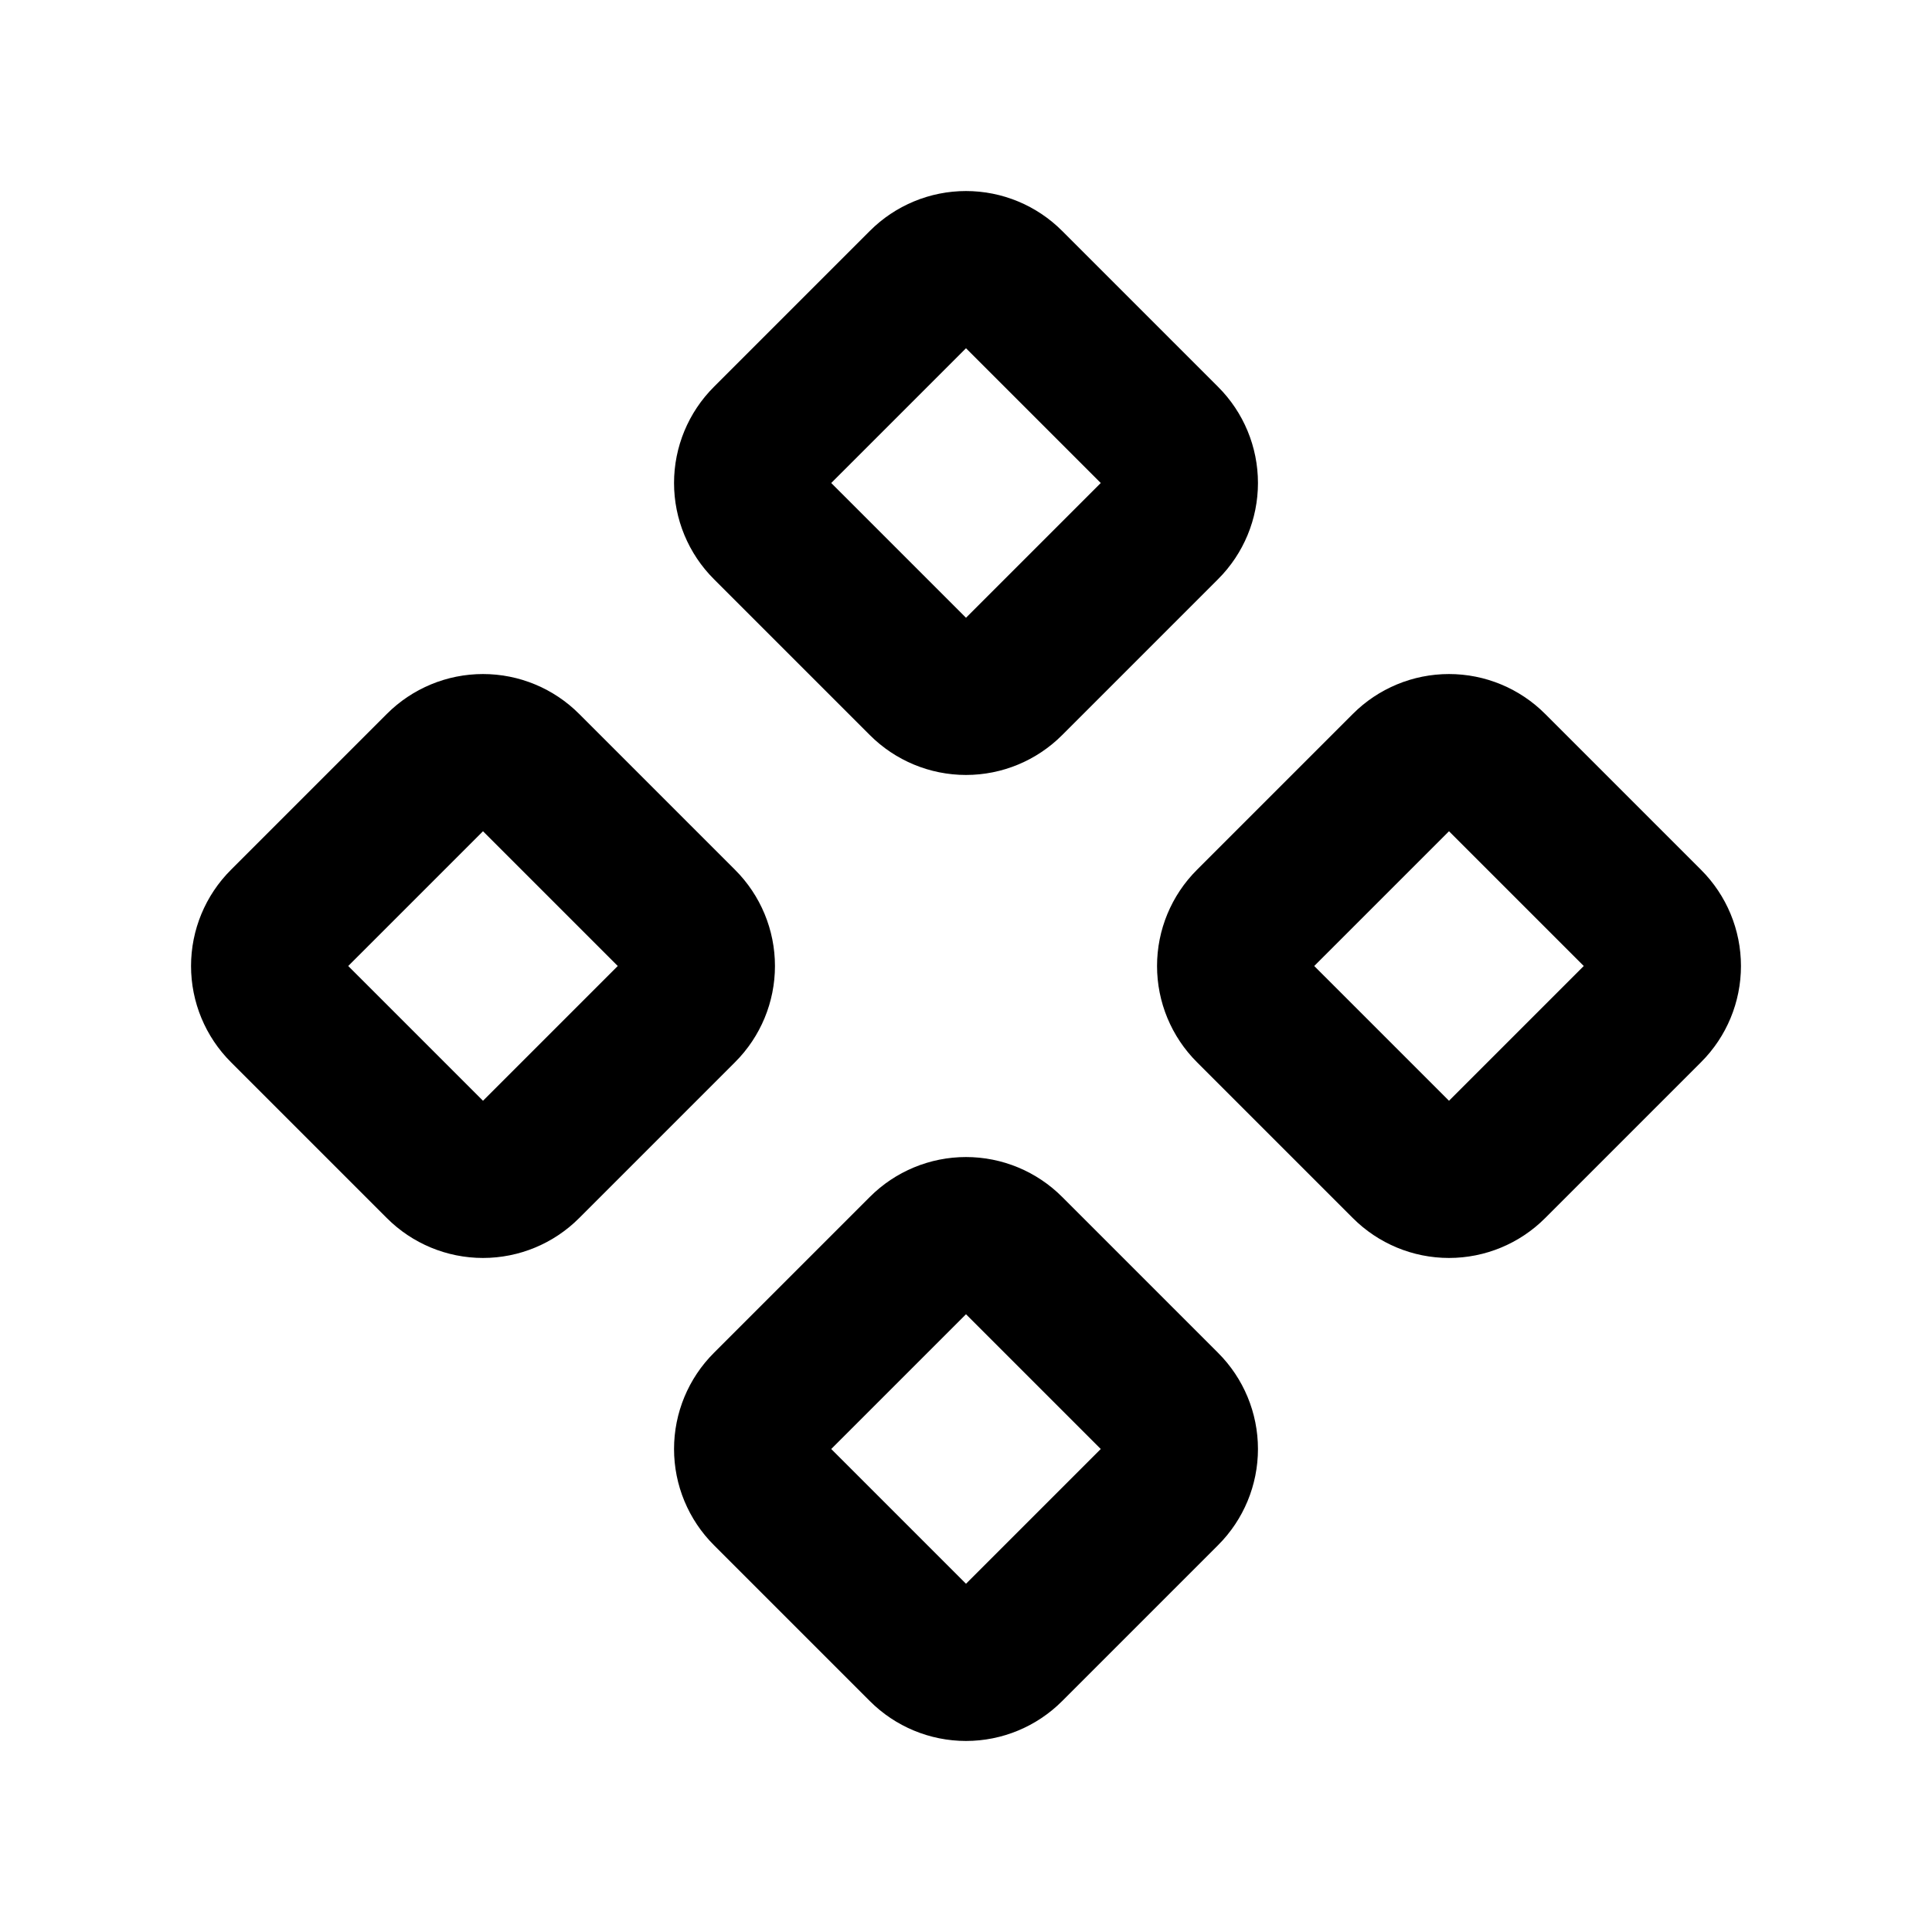
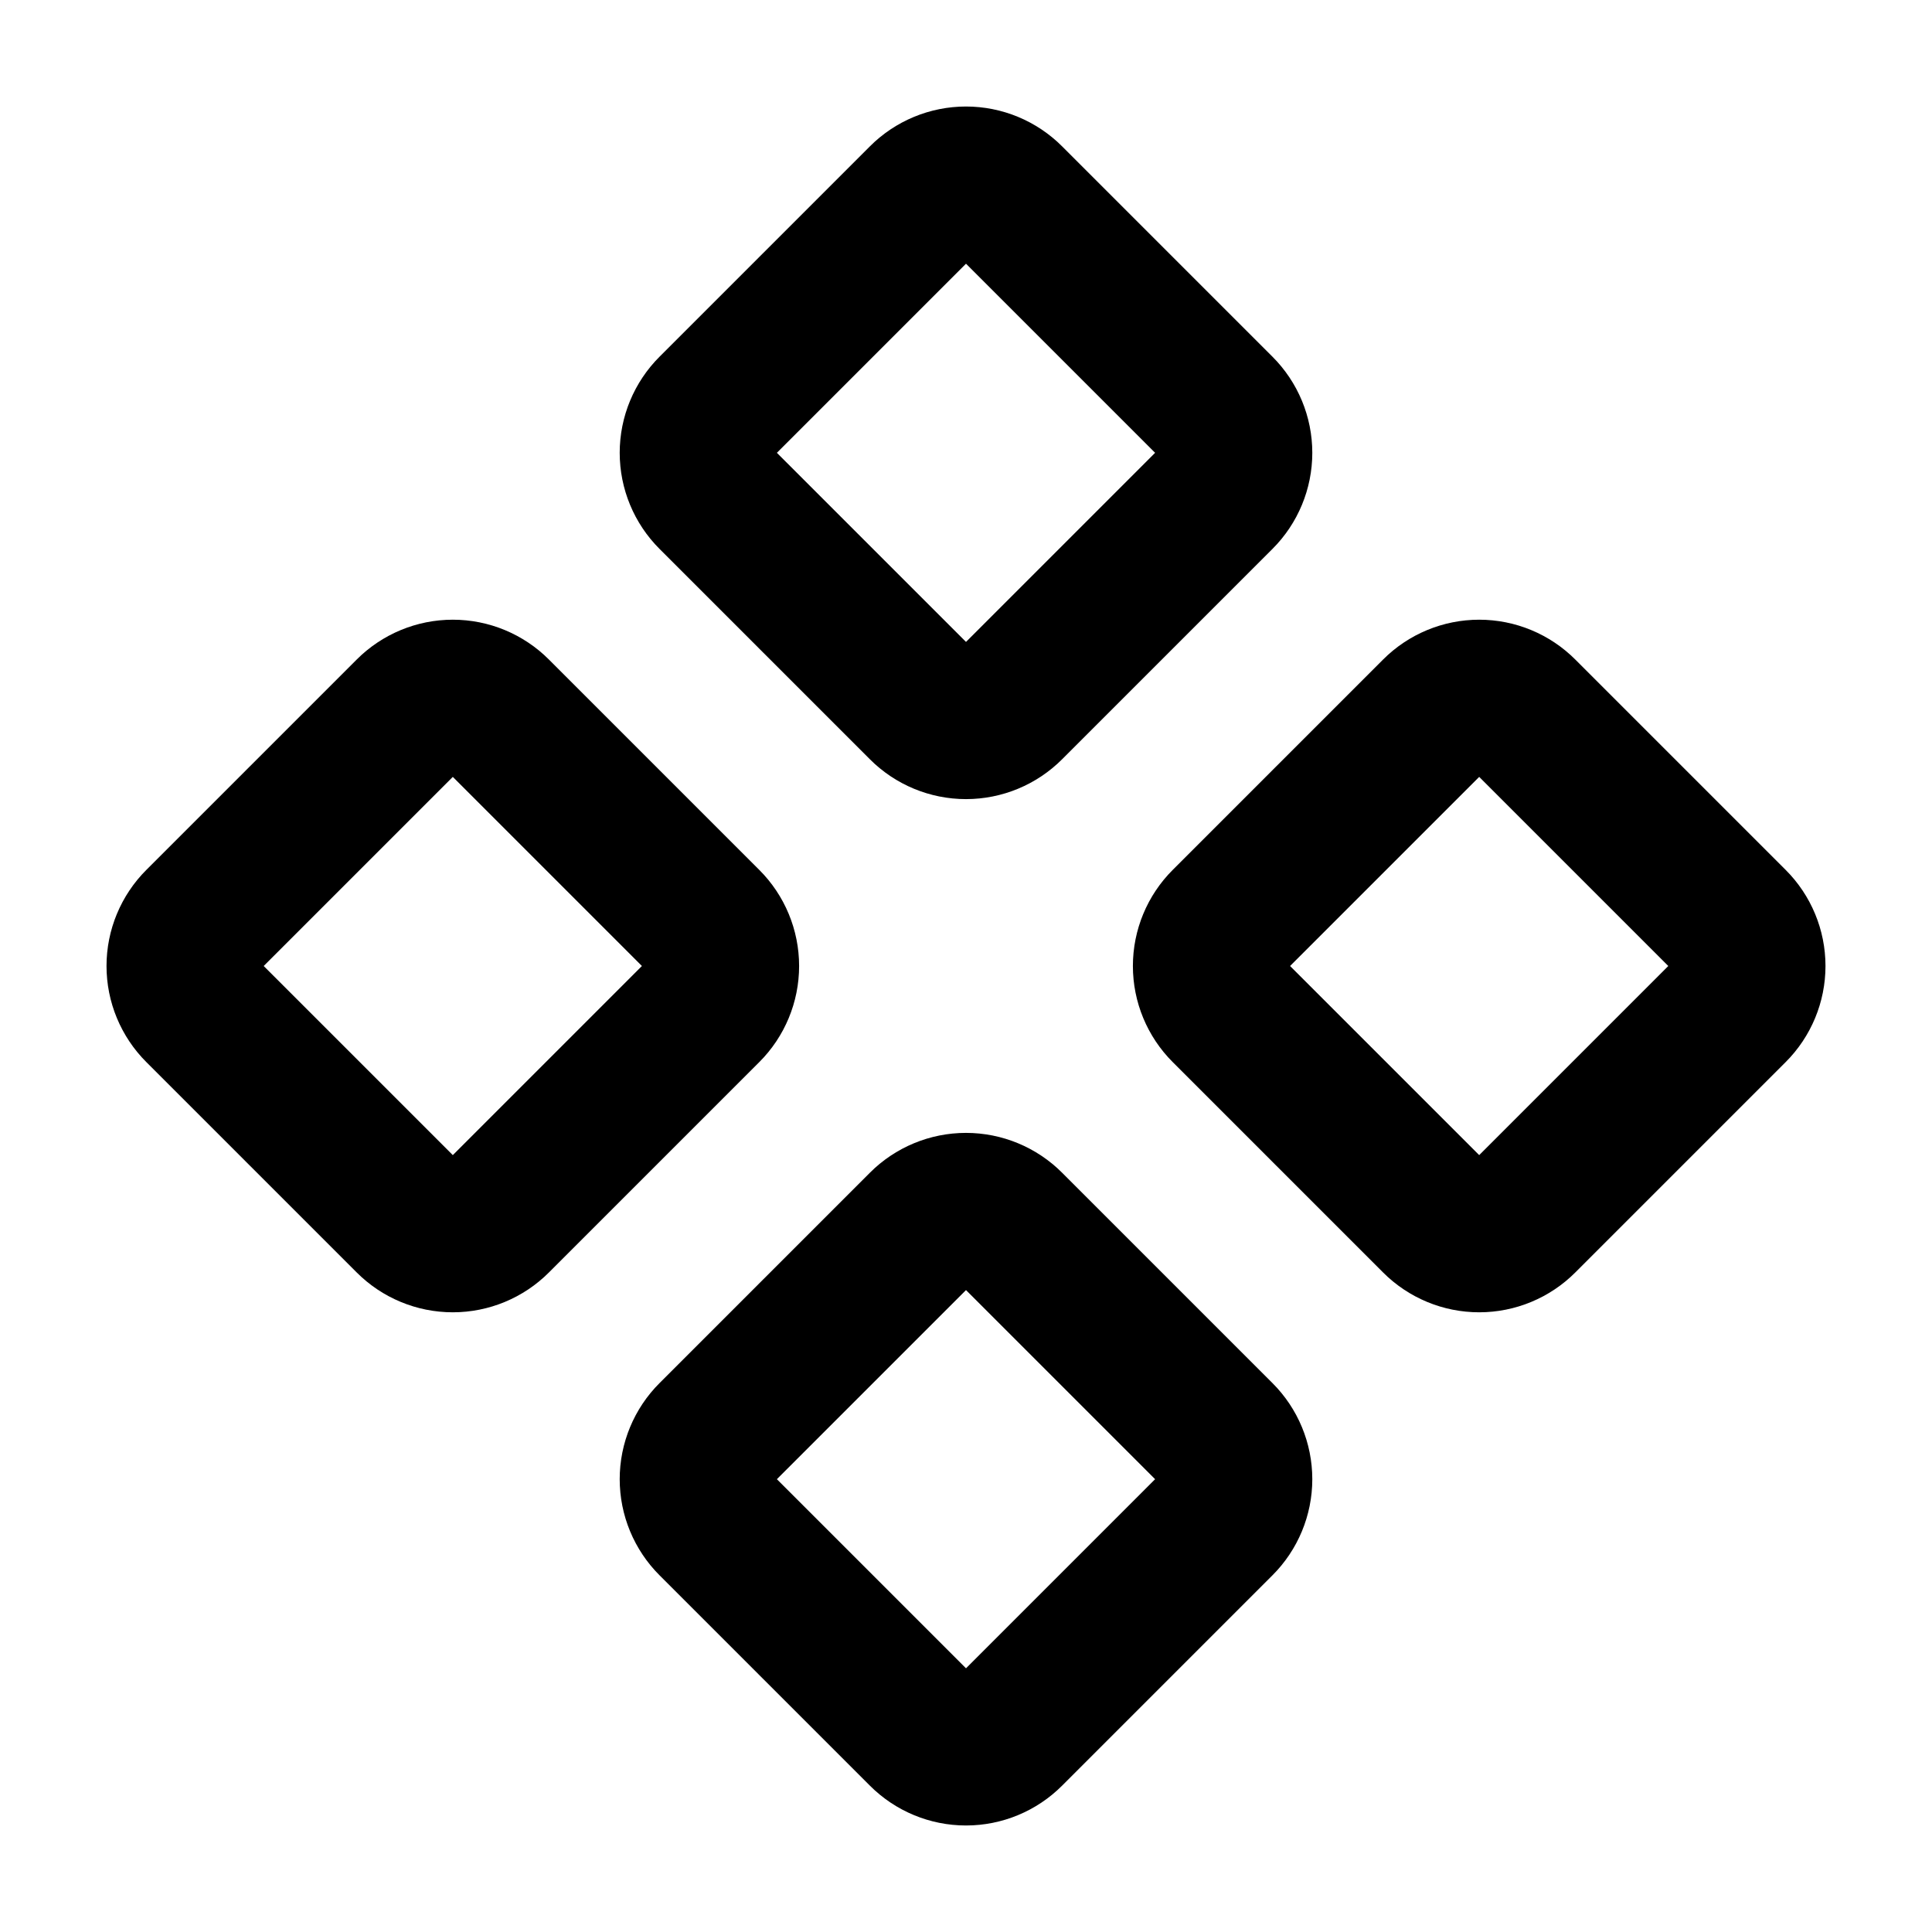
- <svg xmlns="http://www.w3.org/2000/svg" data-set="area-pilot" data-keyline="circle" width="16" height="16" viewBox="0 0 16 16" fill="none">
-   <path data-filled="solid" d="M8.354 2.354L9.646 3.646A0.5 0.5 0 0 1 9.646 4.354L8.354 5.646A0.5 0.5 0 0 1 7.646 5.646L6.354 4.354A0.5 0.5 0 0 1 6.354 3.646L7.646 2.354A0.5 0.5 0 0 1 8.354 2.354Z" fill="none" stroke="currentColor" stroke-width="1.25" stroke-linecap="round" stroke-linejoin="round" />
-   <path data-filled="solid" d="M8.354 10.354L9.646 11.646A0.5 0.5 0 0 1 9.646 12.354L8.354 13.646A0.5 0.5 0 0 1 7.646 13.646L6.354 12.354A0.5 0.5 0 0 1 6.354 11.646L7.646 10.354A0.5 0.5 0 0 1 8.354 10.354Z" fill="none" stroke="currentColor" stroke-width="1.25" stroke-linecap="round" stroke-linejoin="round" />
-   <path data-filled="solid" d="M4.354 6.354L5.646 7.646A0.5 0.5 0 0 1 5.646 8.354L4.354 9.646A0.5 0.5 0 0 1 3.646 9.646L2.354 8.354A0.5 0.5 0 0 1 2.354 7.646L3.646 6.354A0.5 0.5 0 0 1 4.354 6.354Z" fill="none" stroke="currentColor" stroke-width="1.25" stroke-linecap="round" stroke-linejoin="round" />
-   <path data-filled="solid" d="M12.354 6.354L13.646 7.646A0.5 0.5 0 0 1 13.646 8.354L12.354 9.646A0.5 0.5 0 0 1 11.646 9.646L10.354 8.354A0.5 0.5 0 0 1 10.354 7.646L11.646 6.354A0.5 0.5 0 0 1 12.354 6.354Z" fill="none" stroke="currentColor" stroke-width="1.25" stroke-linecap="round" stroke-linejoin="round" />
+ <svg xmlns="http://www.w3.org/2000/svg" data-set="area-pilot" data-keyline="circle" data-angles="free" width="16" height="16" viewBox="0 0 16 16" fill="none">
+   <path data-filled="solid" d="M8.354 1.654L10.096 3.396A0.5 0.5 0 0 1 10.096 4.104L8.354 5.846A0.5 0.5 0 0 1 7.646 5.846L5.904 4.104A0.5 0.5 0 0 1 5.904 3.396L7.646 1.654A0.5 0.5 0 0 1 8.354 1.654Z" fill="none" stroke="currentColor" stroke-width="1.25" stroke-linecap="round" stroke-linejoin="round" />
+   <path data-filled="solid" d="M8.354 10.154L10.096 11.896A0.5 0.5 0 0 1 10.096 12.604L8.354 14.346A0.5 0.5 0 0 1 7.646 14.346L5.904 12.604A0.5 0.5 0 0 1 5.904 11.896L7.646 10.154A0.5 0.5 0 0 1 8.354 10.154Z" fill="none" stroke="currentColor" stroke-width="1.25" stroke-linecap="round" stroke-linejoin="round" />
+   <path data-filled="solid" d="M4.104 5.904L5.846 7.646A0.5 0.5 0 0 1 5.846 8.354L4.104 10.096A0.5 0.5 0 0 1 3.396 10.096L1.654 8.354A0.5 0.5 0 0 1 1.654 7.646L3.396 5.904A0.5 0.5 0 0 1 4.104 5.904Z" fill="none" stroke="currentColor" stroke-width="1.25" stroke-linecap="round" stroke-linejoin="round" />
+   <path data-filled="solid" d="M12.604 5.904L14.346 7.646A0.5 0.5 0 0 1 14.346 8.354L12.604 10.096A0.5 0.5 0 0 1 11.896 10.096L10.154 8.354A0.5 0.5 0 0 1 10.154 7.646L11.896 5.904A0.5 0.5 0 0 1 12.604 5.904Z" fill="none" stroke="currentColor" stroke-width="1.25" stroke-linecap="round" stroke-linejoin="round" />
</svg>
